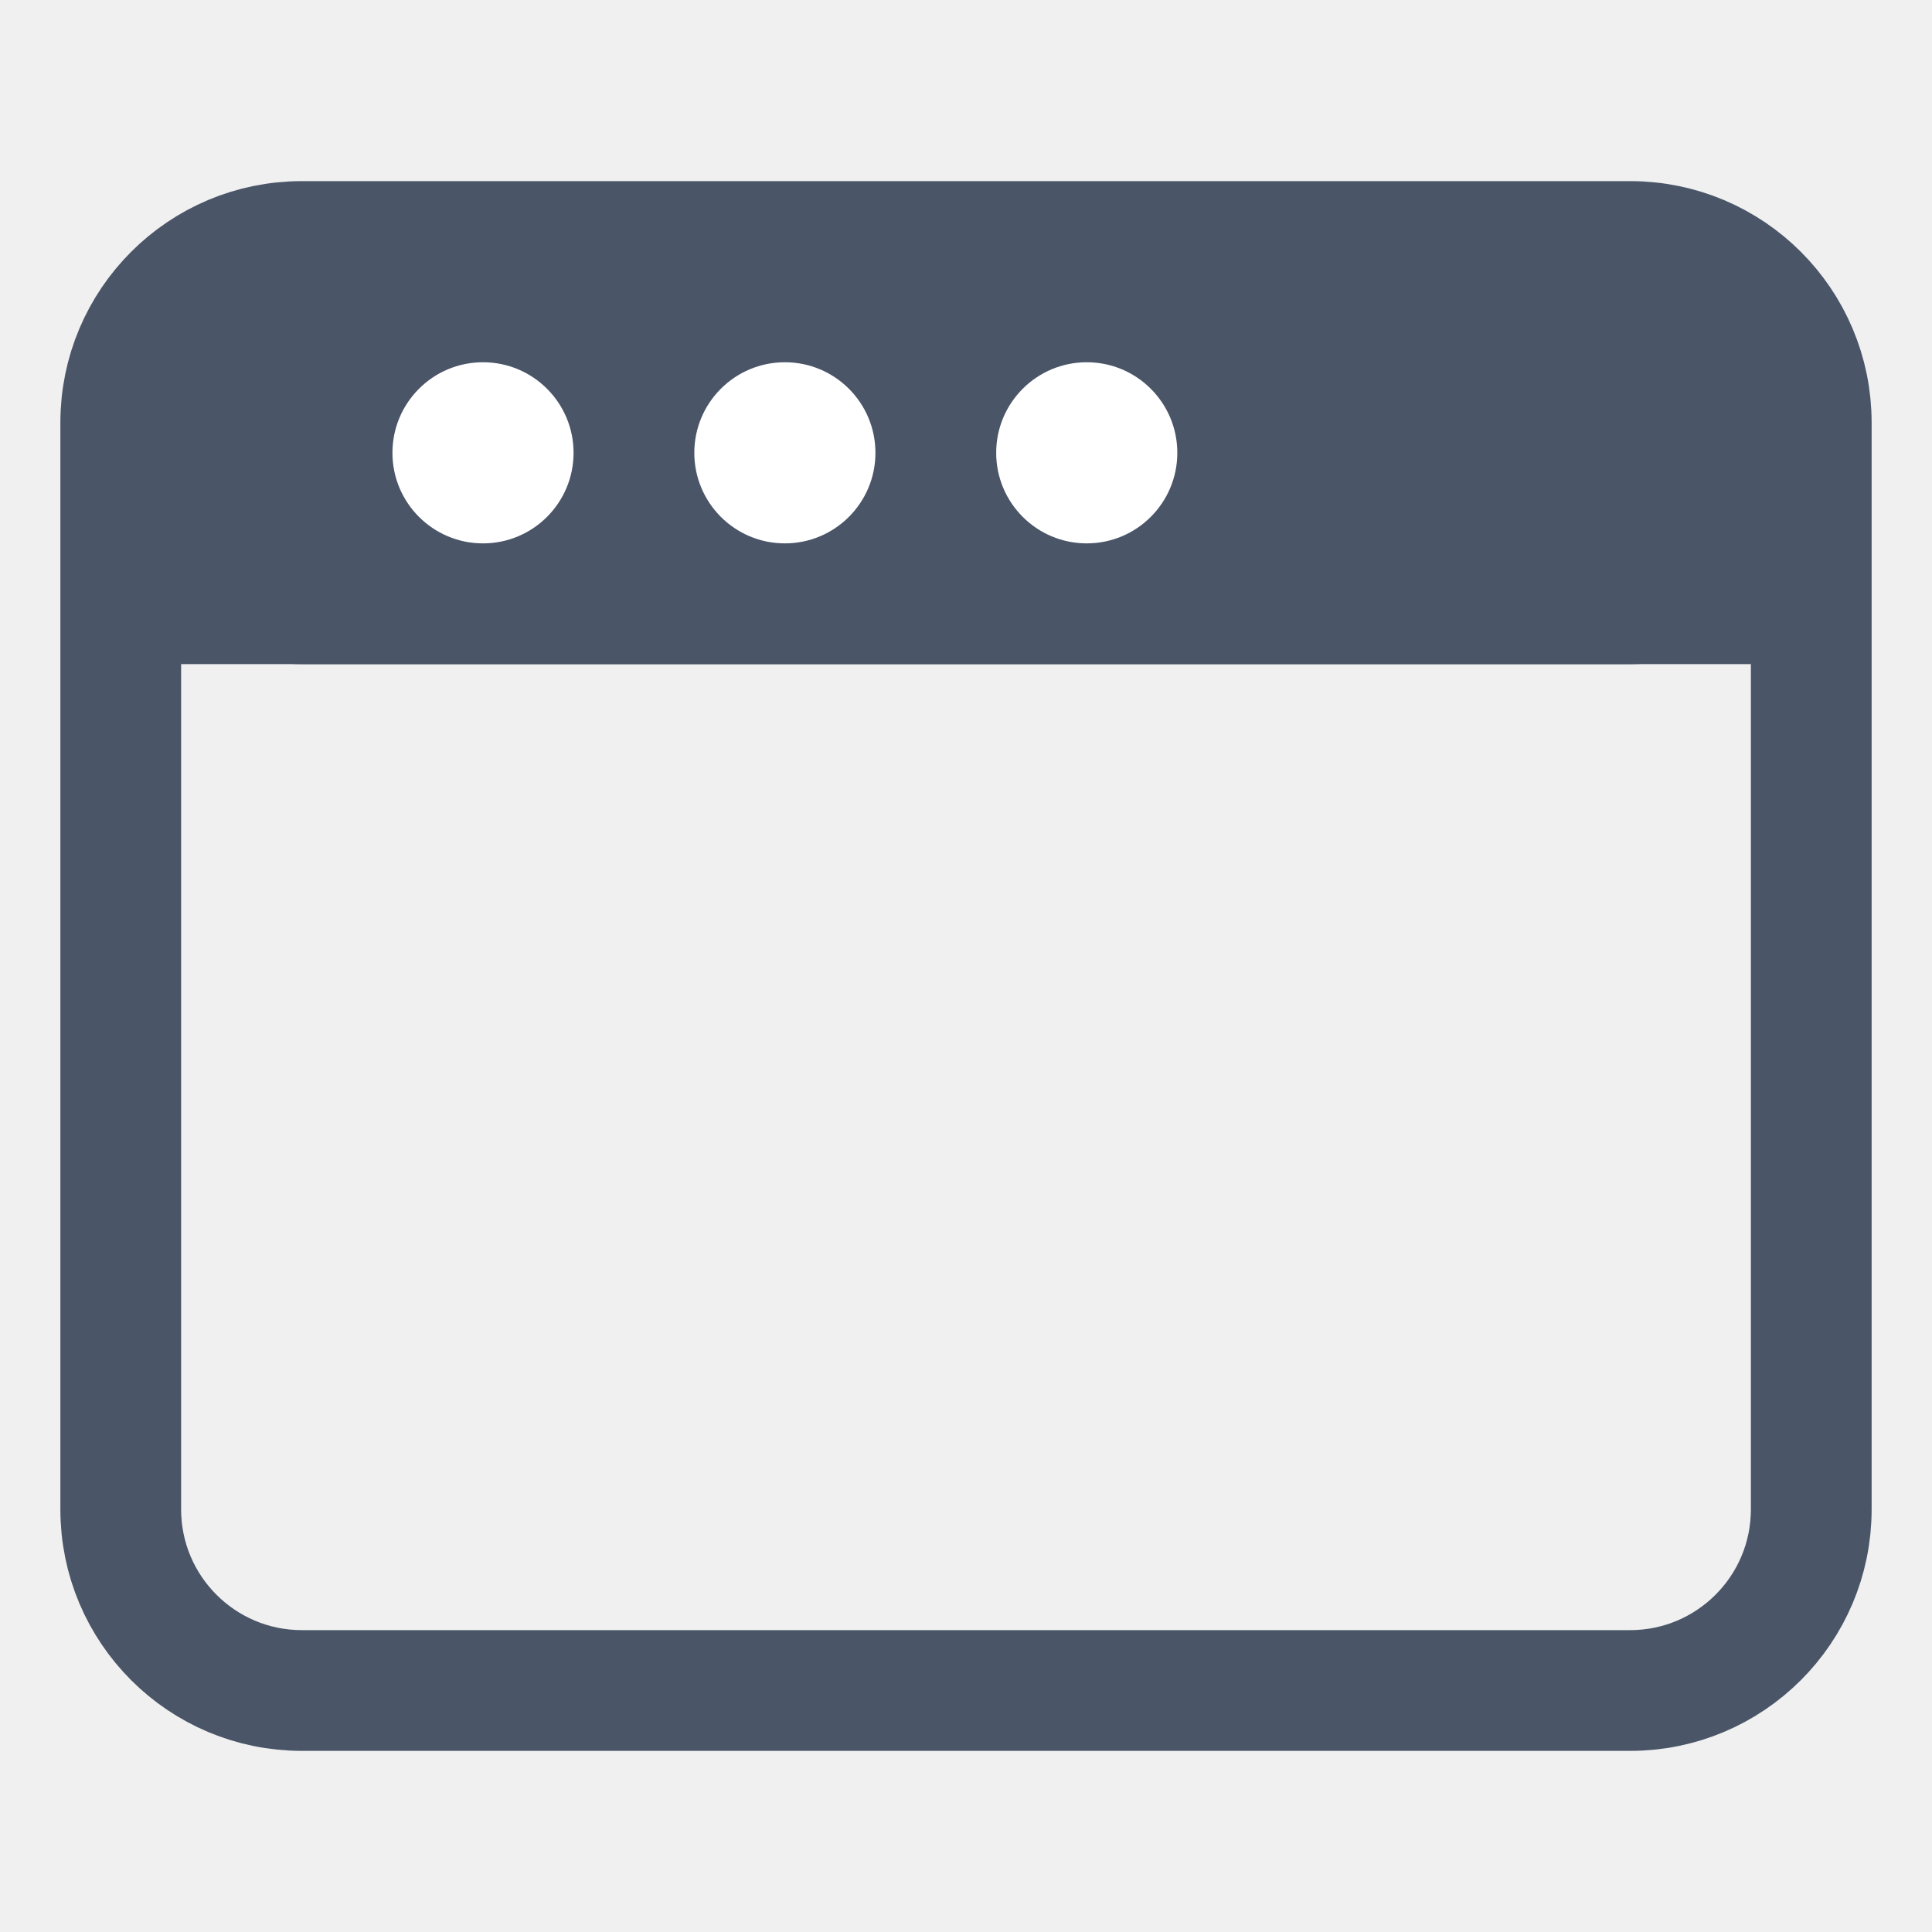
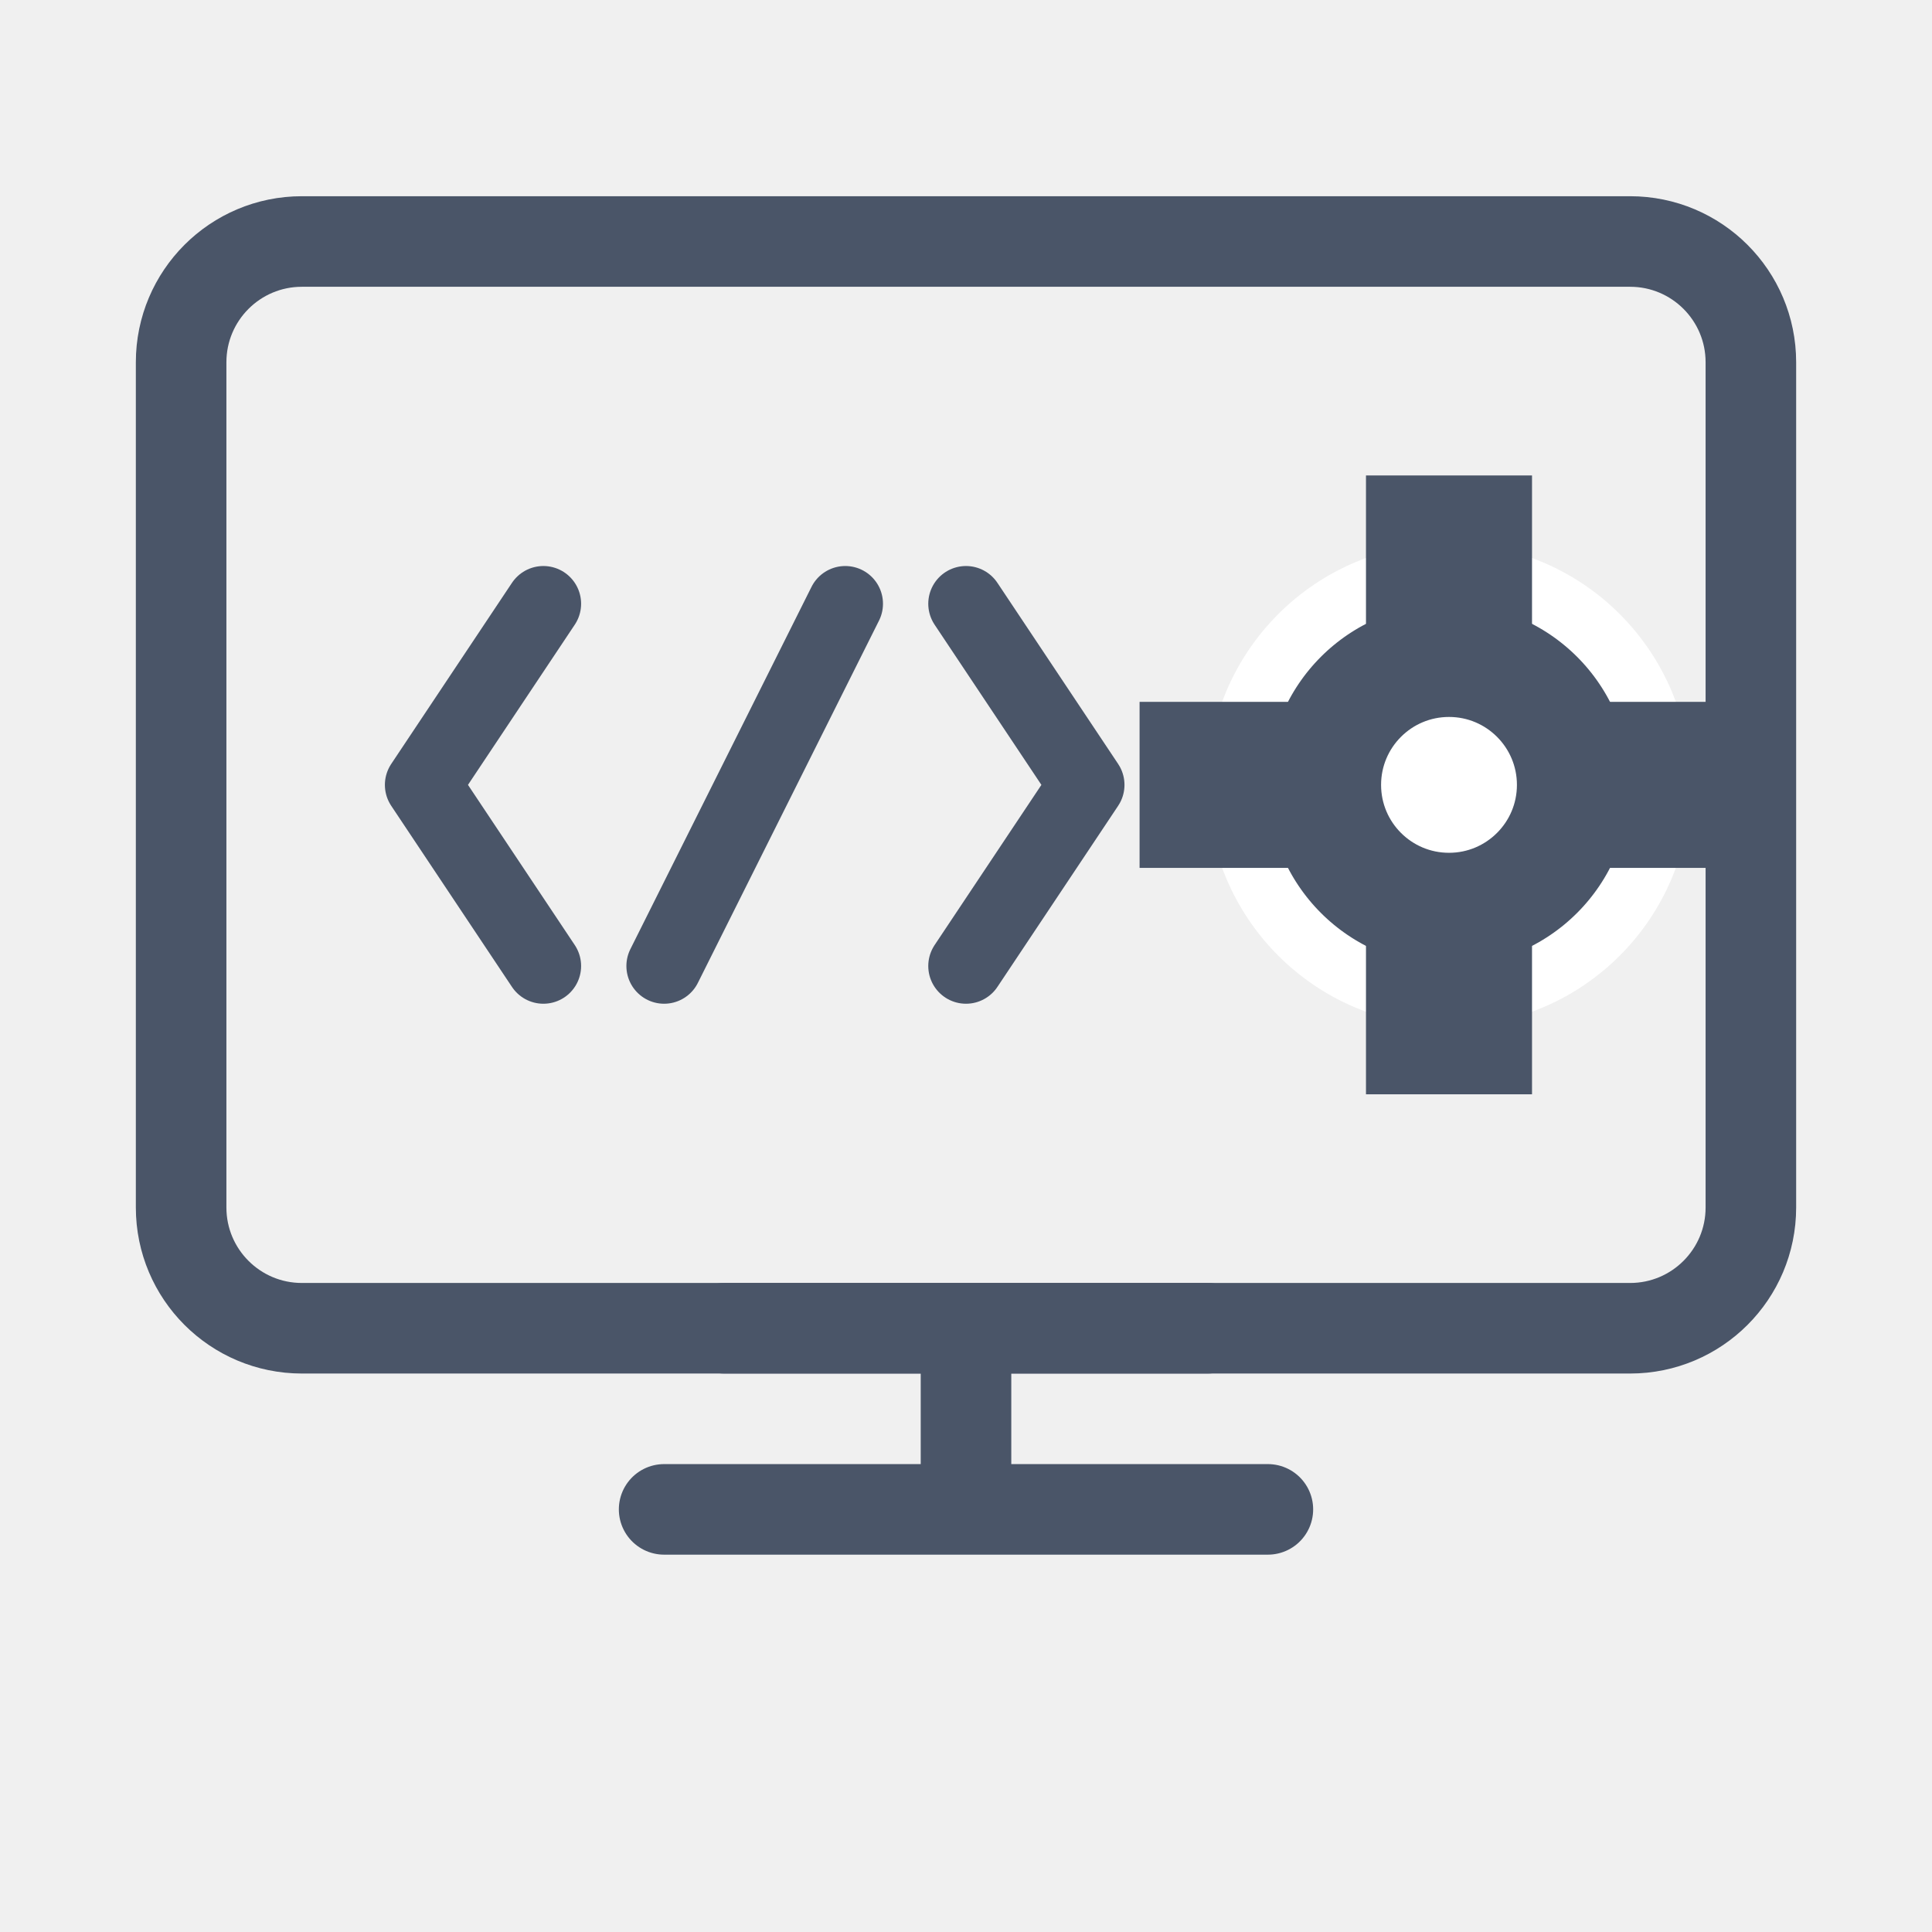
- <svg xmlns="http://www.w3.org/2000/svg" viewBox="0 0 64 64" fill="#4a5568">
-   <rect x="4" y="8" width="56" height="48" rx="6" ry="6" fill="none" stroke="#4a5568" stroke-width="4" />
-   <rect x="4" y="8" width="56" height="14" rx="6" ry="6" fill="#4a5568" />
-   <rect x="4" y="16" width="56" height="6" fill="#4a5568" />
-   <circle cx="16" cy="15" r="3" fill="white" />
-   <circle cx="26" cy="15" r="3" fill="white" />
-   <circle cx="36" cy="15" r="3" fill="white" />
+ <svg xmlns="http://www.w3.org/2000/svg" viewBox="0 0 64 64" fill="none" stroke="#4a5568" stroke-width="2.5">
+   <rect x="6" y="8" width="52" height="36" rx="4" stroke-width="3" />
+   <line x1="24" y1="44" x2="40" y2="44" stroke-width="3" stroke-linecap="round" />
+   <line x1="32" y1="44" x2="32" y2="50" stroke-width="3" />
+   <line x1="22" y1="50" x2="42" y2="50" stroke-width="3" stroke-linecap="round" />
+   <polyline points="18,20 14,26 18,32" stroke-width="2.5" stroke-linecap="round" stroke-linejoin="round" />
+   <line x1="22" y1="32" x2="28" y2="20" stroke-width="2.5" stroke-linecap="round" />
+   <polyline points="32,20 36,26 32,32" stroke-width="2.5" stroke-linecap="round" stroke-linejoin="round" />
+   <circle cx="48" cy="26" r="7" fill="#4a5568" stroke="white" stroke-width="2" />
+   <circle cx="48" cy="26" r="3.5" fill="white" />
+   <rect x="46.5" y="17" width="3" height="3" fill="#4a5568" />
+   <rect x="46.5" y="32" width="3" height="3" fill="#4a5568" />
+   <rect x="39" y="24.5" width="3" height="3" fill="#4a5568" />
+   <rect x="54" y="24.5" width="3" height="3" fill="#4a5568" />
</svg>
